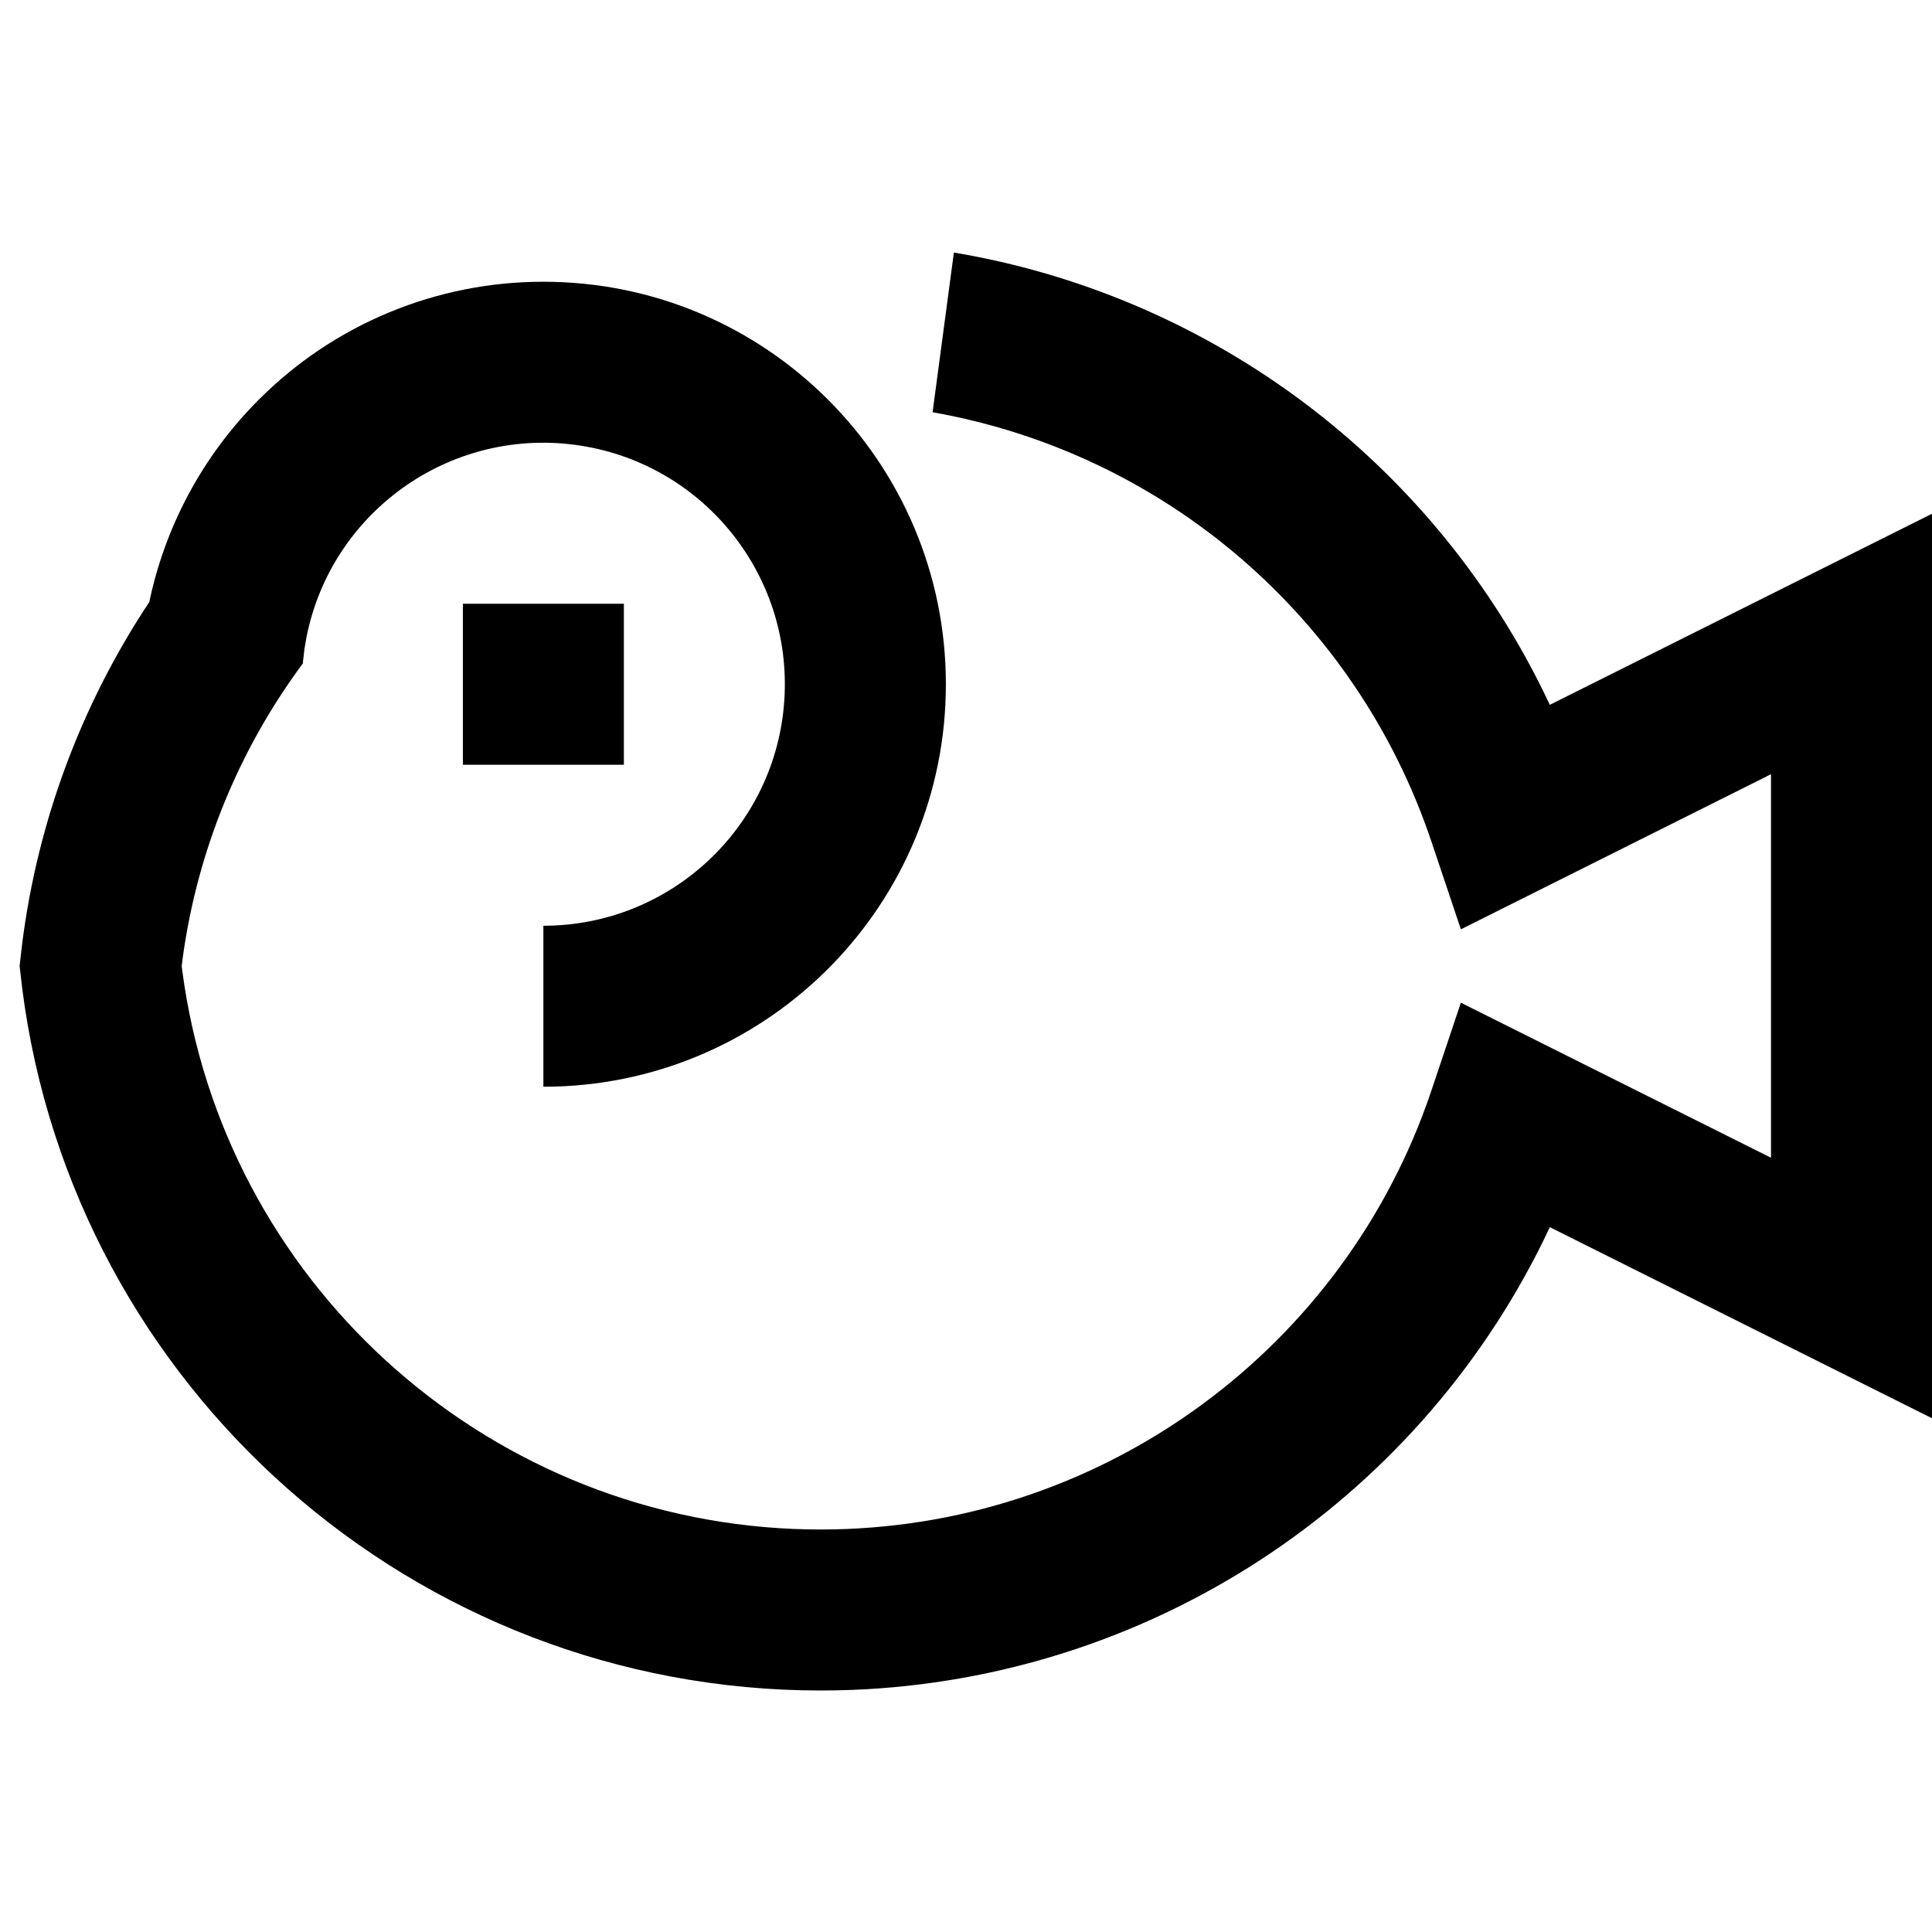
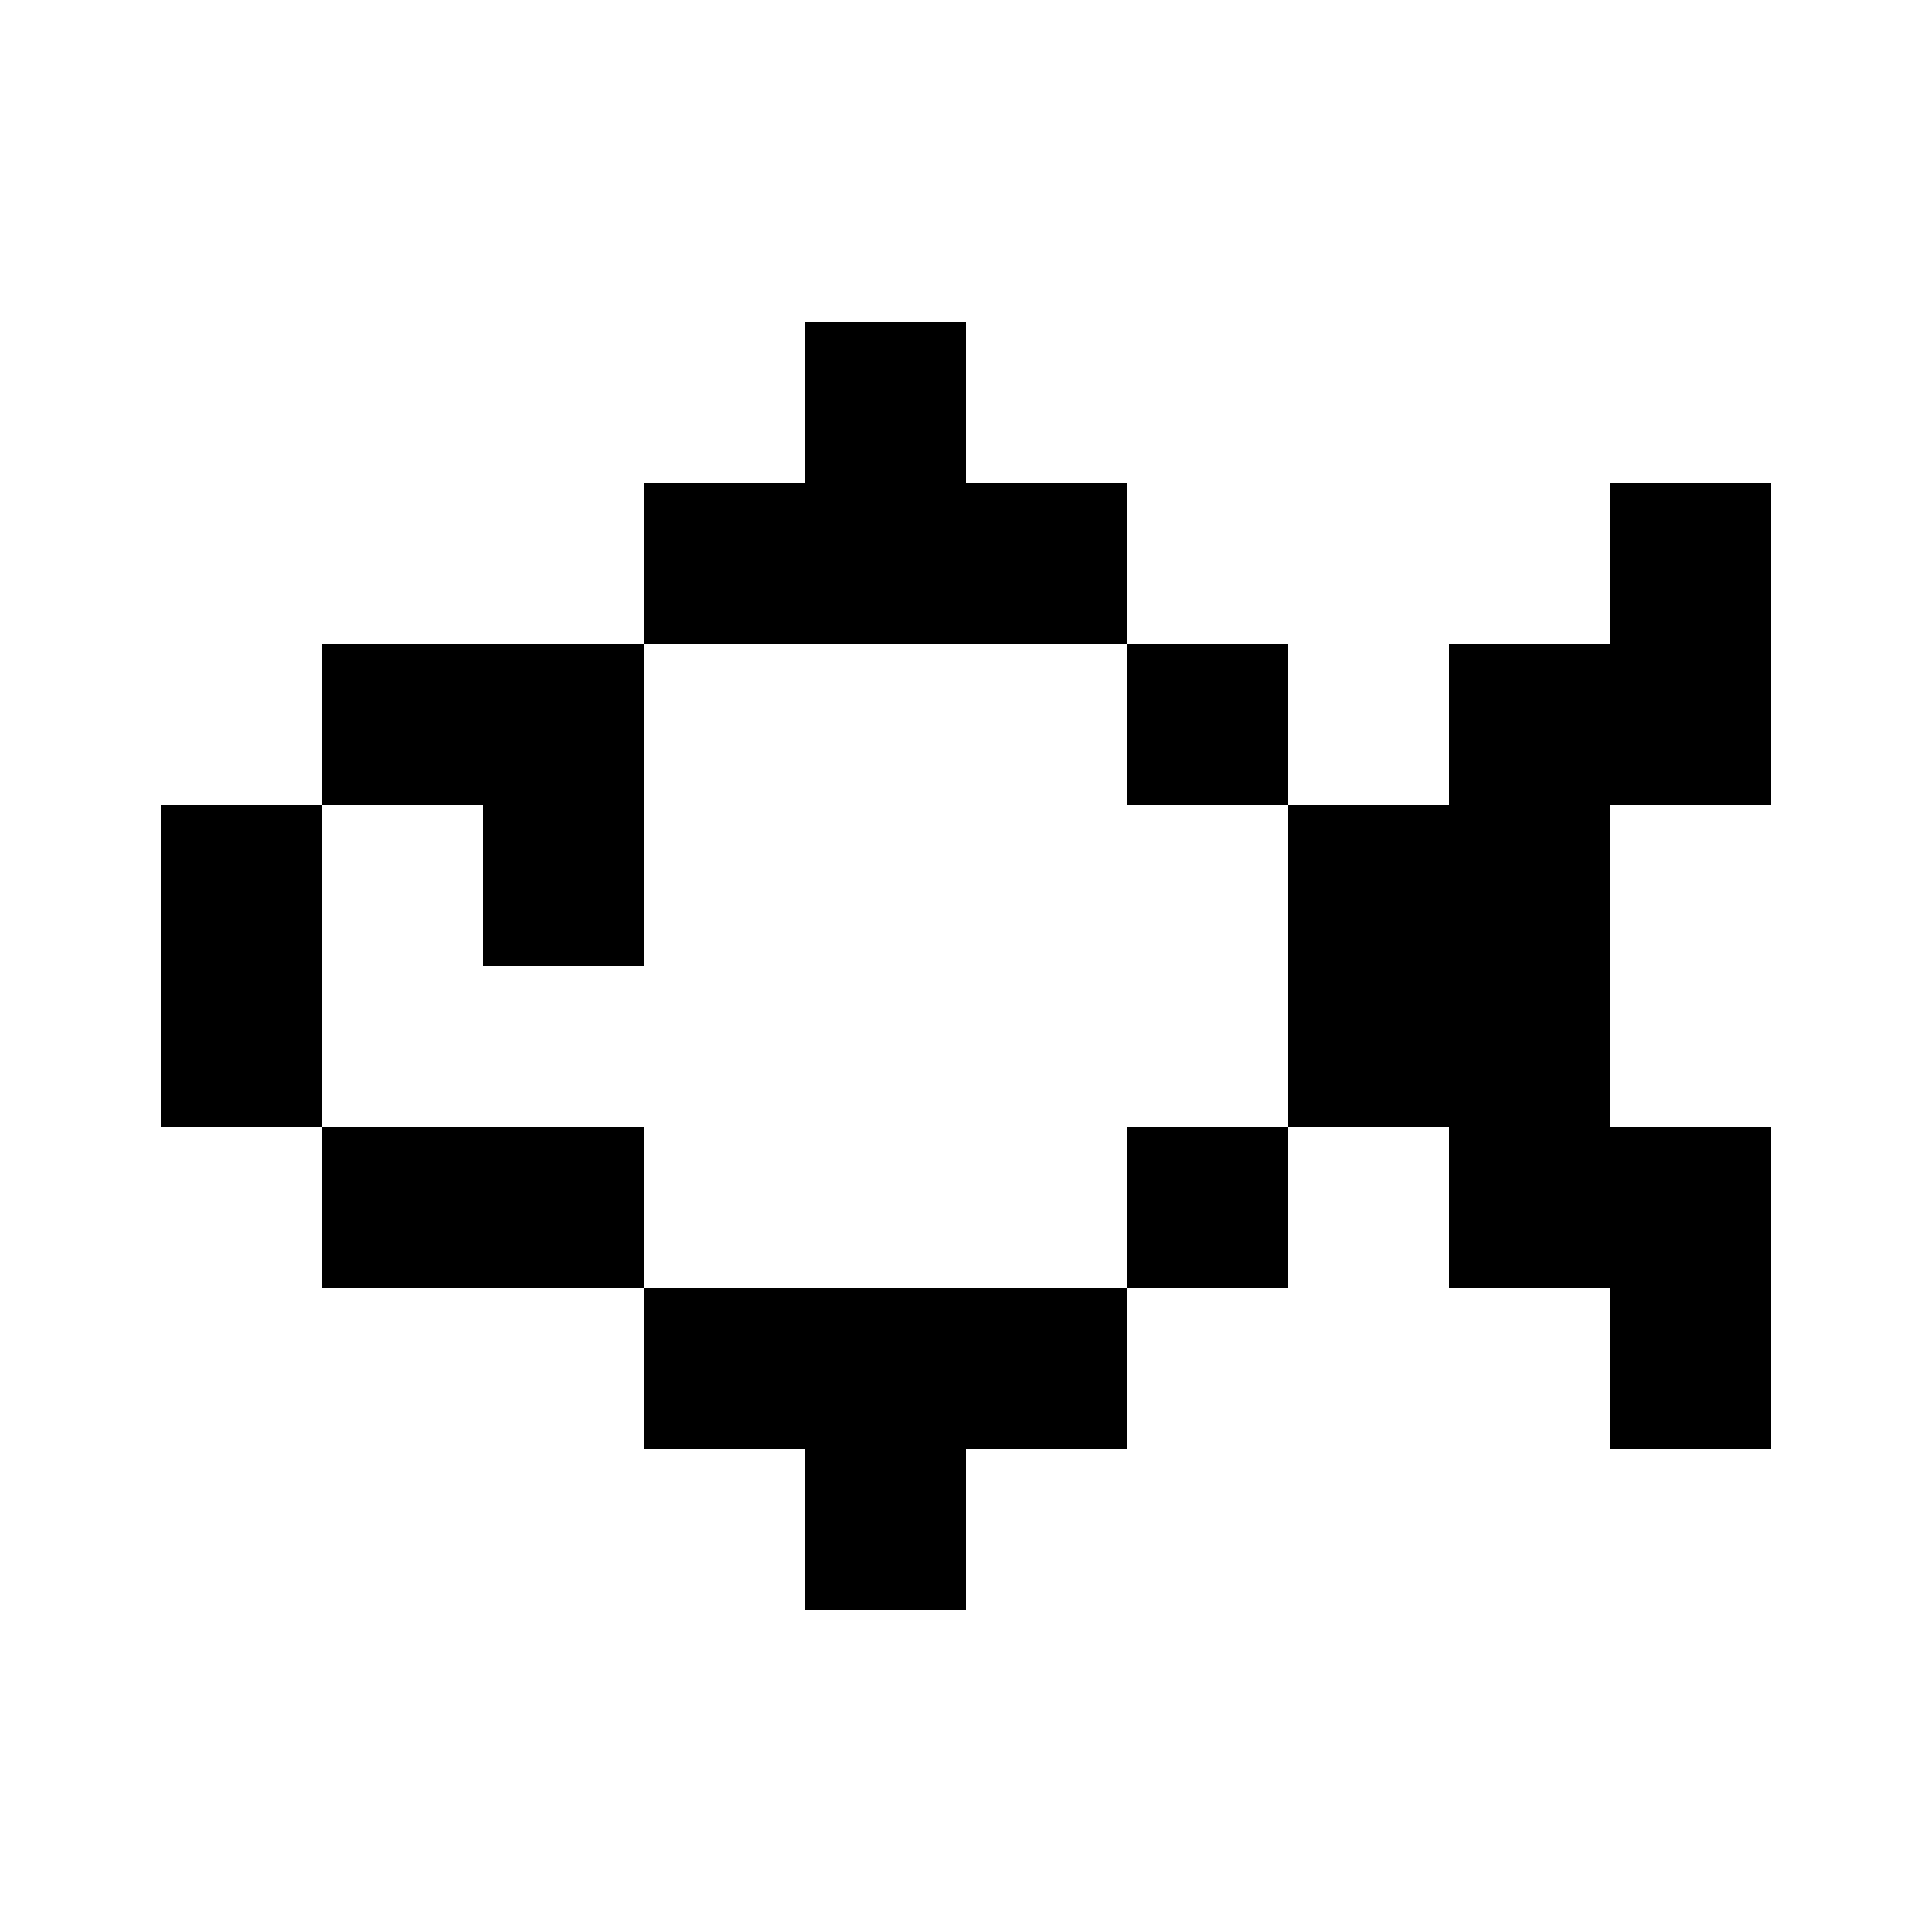
- <svg xmlns="http://www.w3.org/2000/svg" viewBox="0 0 1024 1024">
-   <path d="M505.557 133.845A427.072 427.072 0 0 1 814.293 359.04l3.84 7.637 3.307 6.891L1024 272.299v479.403l-202.581-101.291-3.285 6.933a426.88 426.88 0 0 1-366.379 238.336l-8.512 0.235-8.256 0.085C219.52 896 38.891 735.467 11.797 524.096l-0.853-7.403L10.389 512l1.387-12.075a423.893 423.893 0 0 1 67.371-180.864l-0.427 2.027A213.568 213.568 0 0 1 137.173 211.819 212.757 212.757 0 0 1 288 149.333c117.845 0 213.333 95.509 213.333 213.333 0 115.84-92.288 210.091-207.36 213.248L288 576v-85.333a128 128 0 1 0-125.547-153.024l-1.067 6.187-0.875 7.424 0.213 0.107a338.987 338.987 0 0 0-63.787 155.627l-0.64 5.12 0.299 2.261c21.547 163.669 158.357 289.067 323.925 296l7.317 0.213 7.147 0.085c145.28 0 273.024-91.605 321.28-225.707l2.411-6.955 15.616-46.549L938.667 613.632v-203.285l-164.373 82.219-15.616-46.549A341.568 341.568 0 0 0 494.293 218.496l11.285-84.651zM330.667 320v85.333h-85.333v-85.333h85.333z" fill="currentColor" />
+ <svg xmlns="http://www.w3.org/2000/svg" width="24" height="24" viewBox="0 0 24 24" fill="currentColor" shape-rendering="crispEdges">
+   <path fill-rule="evenodd" d="M8 6H14V8H16V10H18V8H20V6H22V10H20V14H22V18H20V16H18V14H16V16H14V18H8V16H4V14H2V10H4V8H8ZM8 8V10H4V14H8V16H14V14H16V10H14V8Z" />
+   <path d="M6 10H8V12H6ZM10 4H12V6H10ZM10 18H12V20H10Z" />
</svg>
